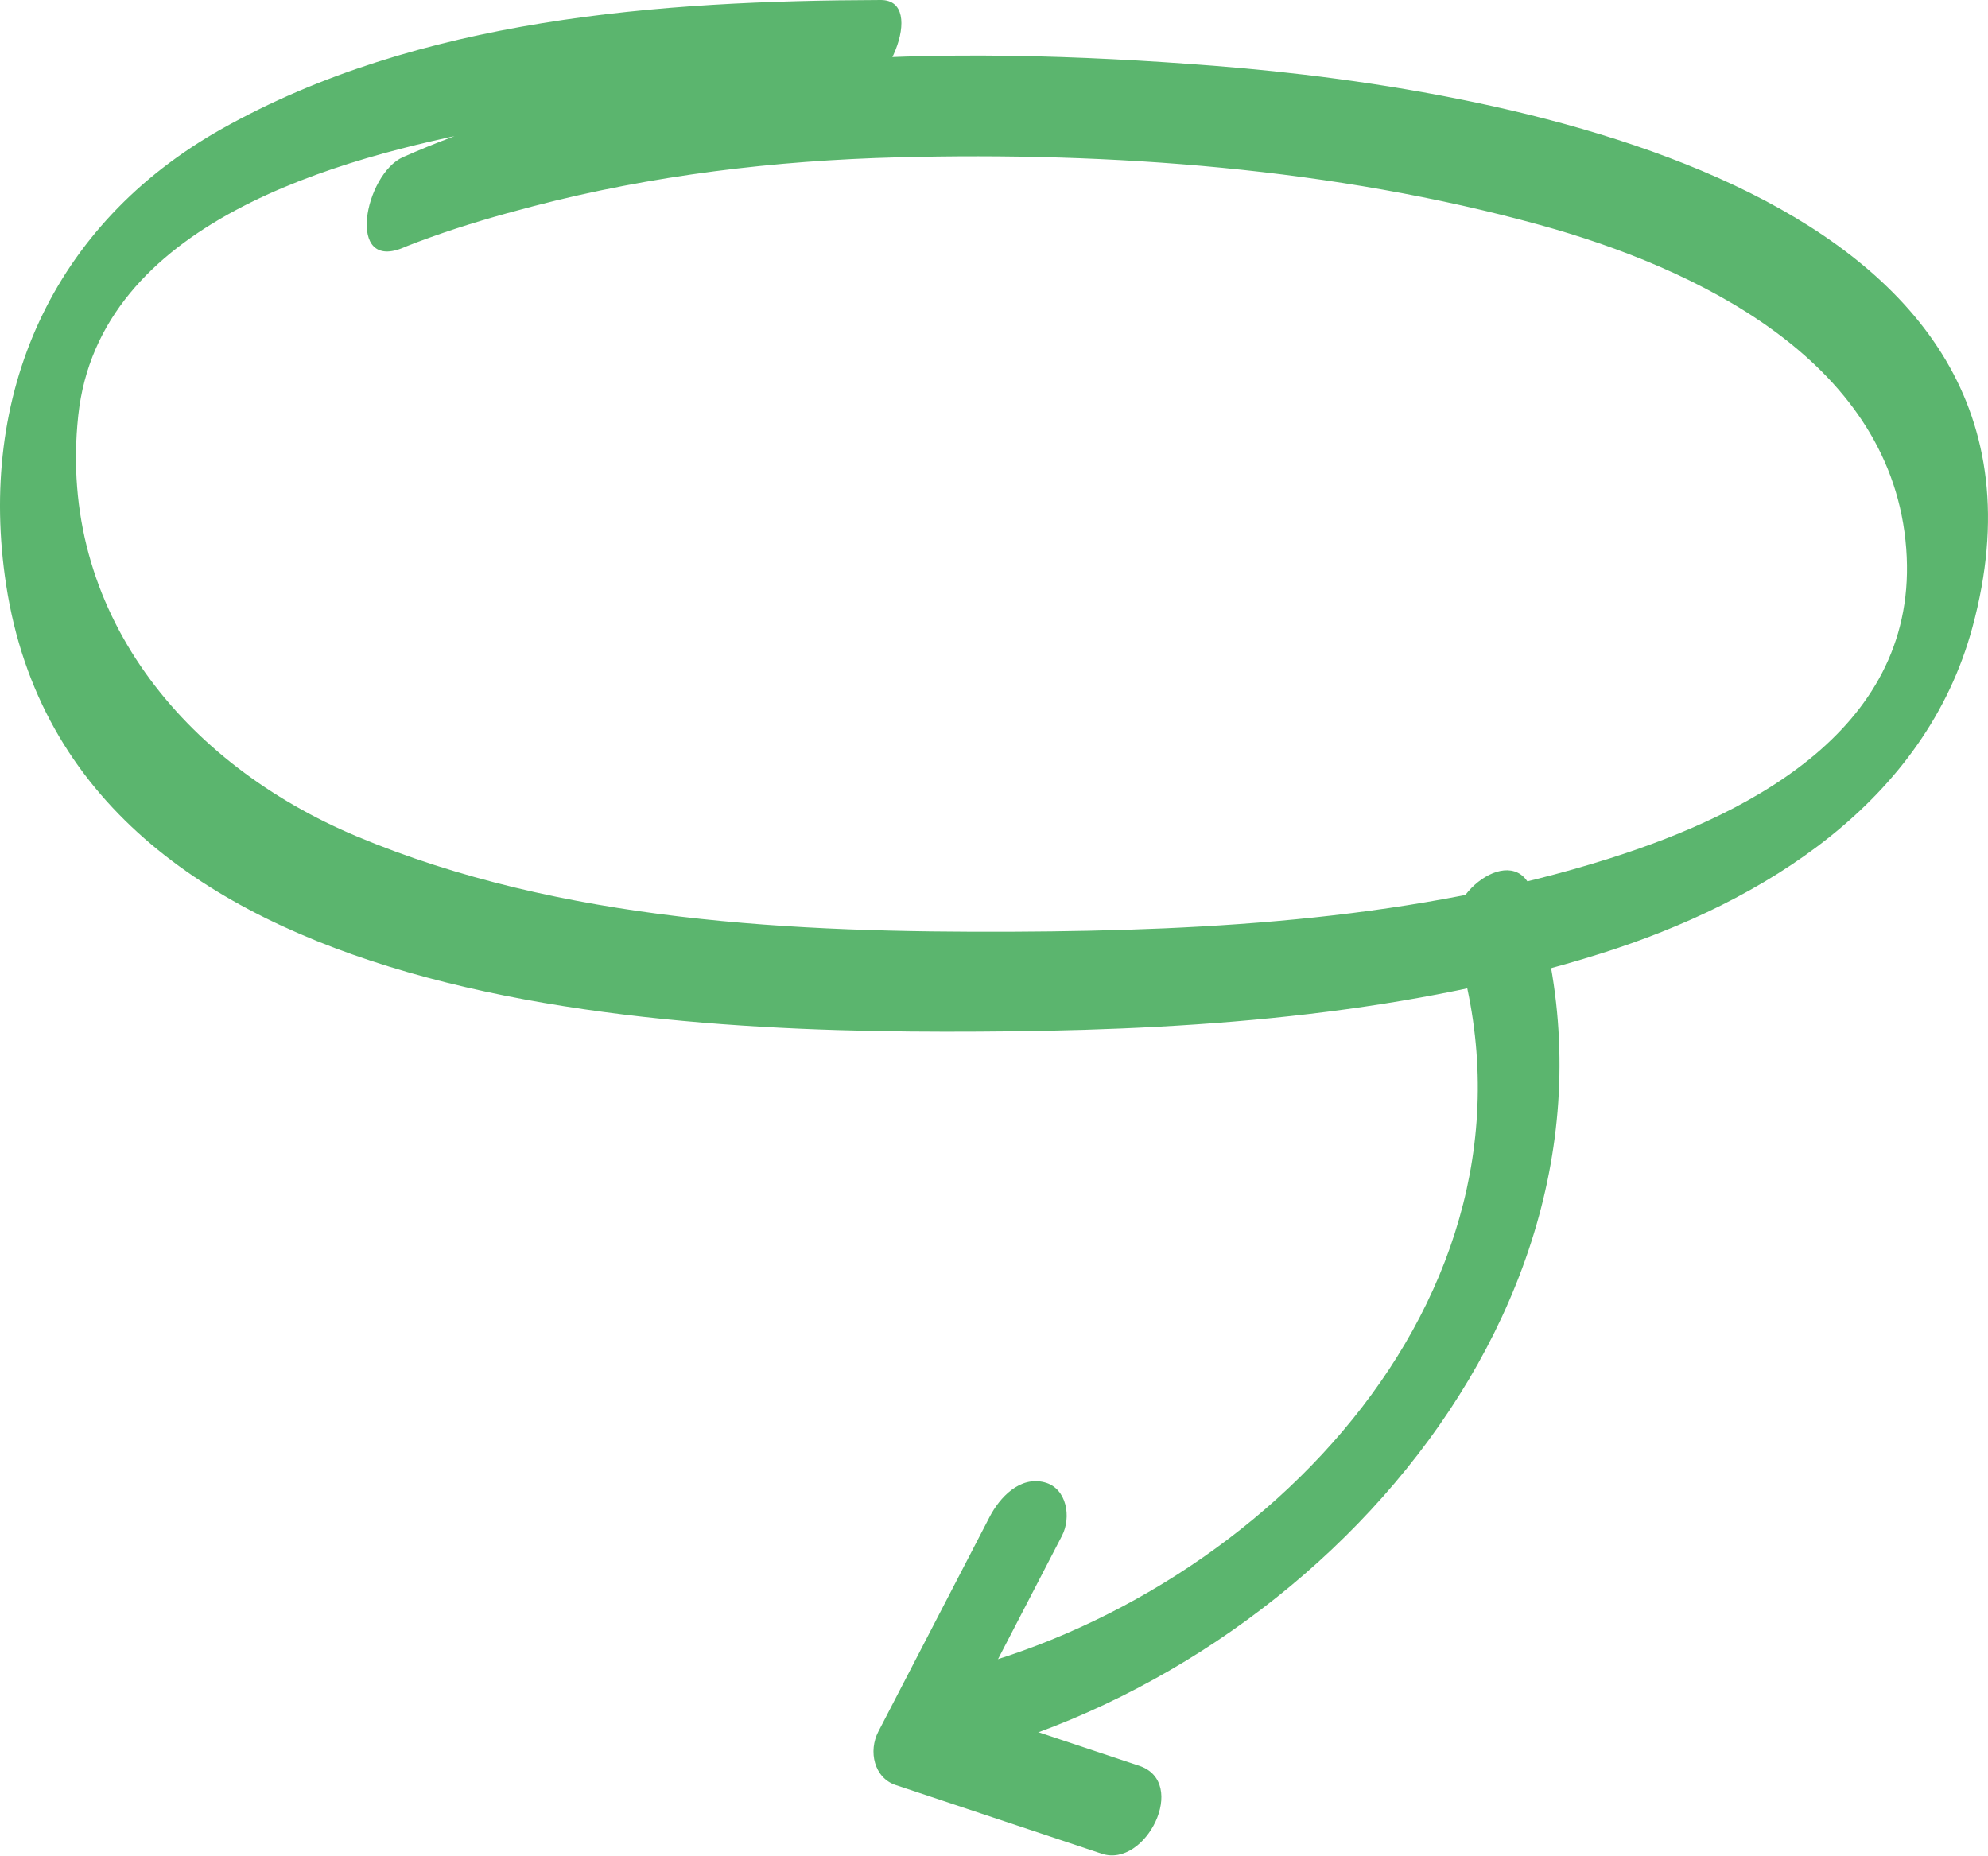
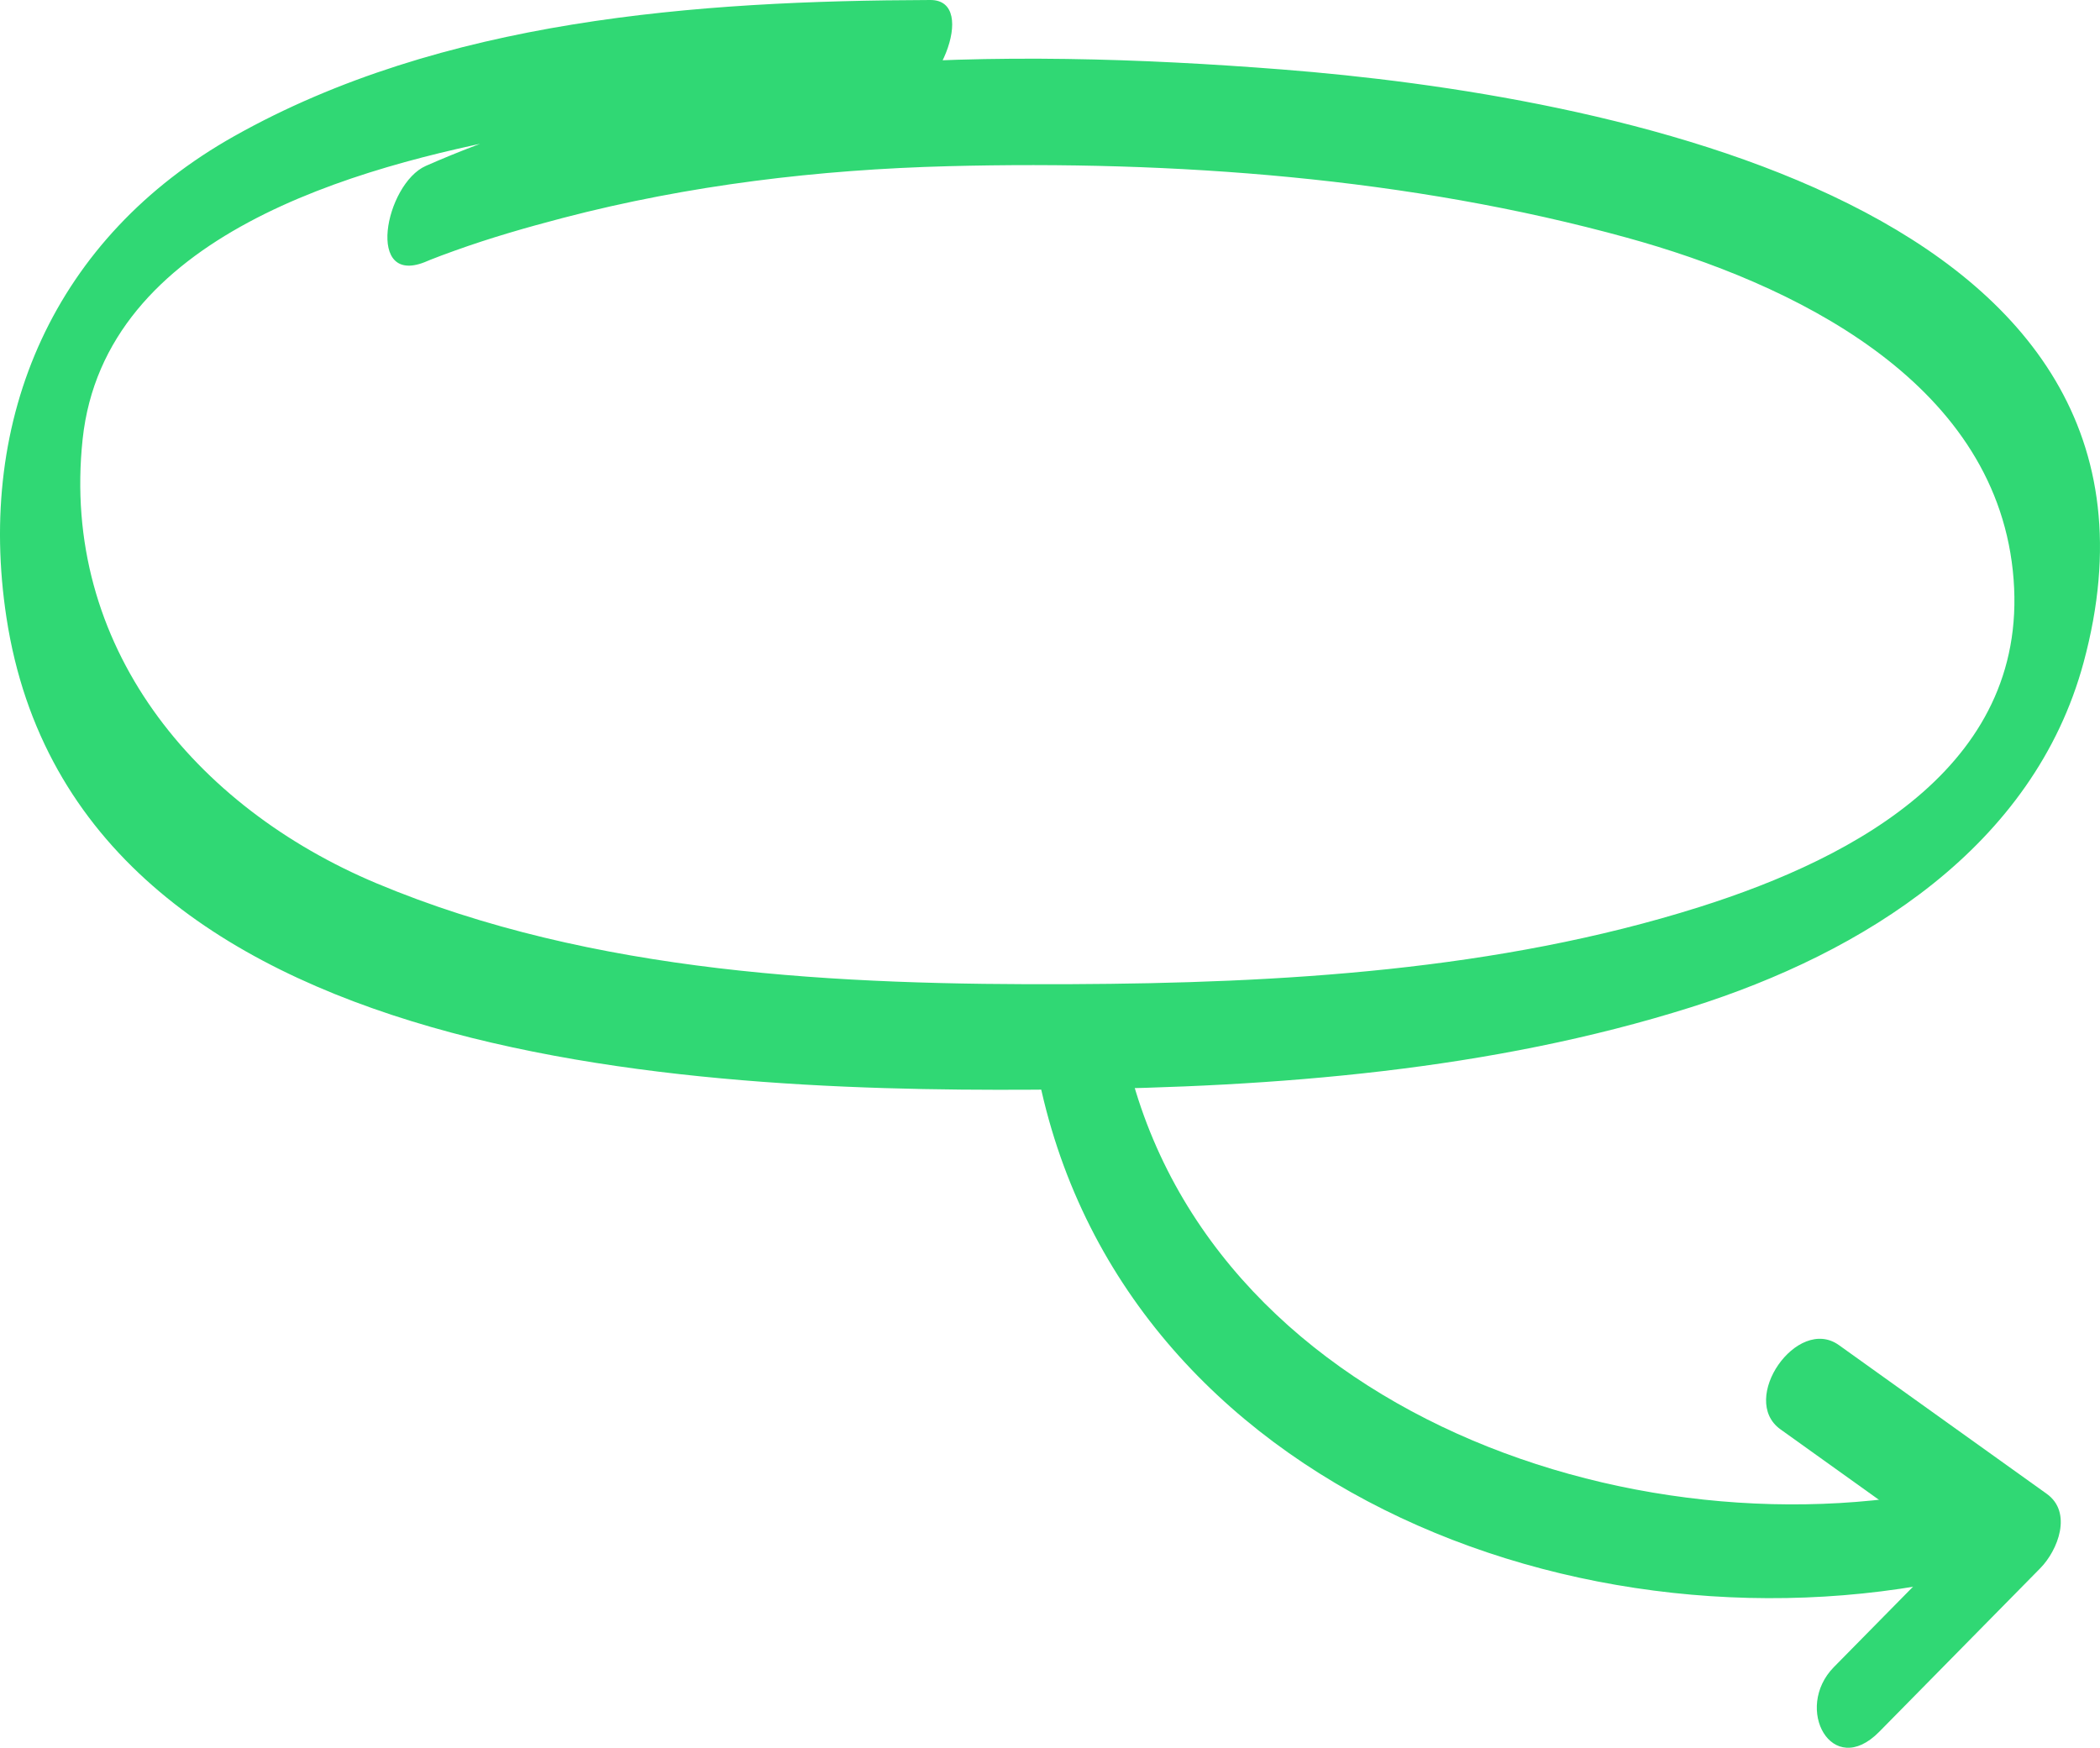
- <svg xmlns="http://www.w3.org/2000/svg" version="1.1" id="Слой_1" x="0px" y="0px" width="204.81px" height="191.133px" viewBox="0 0 204.81 191.133" enable-background="new 0 0 204.81 191.133" xml:space="preserve">
+ <svg xmlns="http://www.w3.org/2000/svg" version="1.1" id="Слой_1" x="0px" y="0px" width="204.81px" height="170.461px" viewBox="0 0 204.81 170.461" enable-background="new 0 0 204.81 170.461" xml:space="preserve">
  <g>
    <g>
      <g>
-         <path fill="#5BB56E" d="M101.954,156.274c-3.823,7.376-7.647,14.753-11.47,22.129c-1.034,1.994-0.453,4.748,1.799,5.499 c7.075,2.358,14.15,4.716,21.226,7.074c4.534,1.511,8.967-7.356,3.859-9.059c-7.075-2.358-14.15-4.716-21.226-7.074 c0.6,1.833,1.199,3.666,1.799,5.499c3.823-7.376,7.647-14.753,11.47-22.129c0.976-1.883,0.518-4.895-1.799-5.499 C105.068,152.051,102.995,154.265,101.954,156.274L101.954,156.274z" />
+         <path fill="#30D874" d="M173.646,139.404c6.757,4.835,13.513,9.671,20.27,14.506c0.212-2.42,0.425-4.841,0.637-7.261     c-5.232,5.314-10.465,10.628-15.697,15.942c-3.964,4.026-0.19,10.995,4.426,6.307c5.232-5.314,10.465-10.628,15.697-15.942     c1.739-1.766,3.162-5.455,0.637-7.261c-6.757-4.835-13.513-9.671-20.27-14.506C175.277,128.276,169.565,136.484,173.646,139.404     L173.646,139.404z" />
      </g>
    </g>
    <g>
      <g>
-         <path fill="#5BB56E" d="M149.828,96.813c11.388,35.592-19.334,67.624-52.153,75.563c-4.725,1.143-5.756,10.304,0.326,8.833 c38.239-9.25,72.924-48.5,59.859-89.332C156.096,86.361,148.392,92.325,149.828,96.813L149.828,96.813z" />
+         <path fill="#30D874" d="M100.827,102.527c6.785,42.054,53.694,60.155,91.7,51.039c4.728-1.134,5.759-10.292-0.326-8.833     c-32.987,7.913-77-7.89-82.986-44.992C108.22,93.573,100.051,97.718,100.827,102.527L100.827,102.527z" />
      </g>
    </g>
  </g>
  <g>
    <g>
-       <path fill="#5BB56E" d="M90.739,0C67.96,0.067,43.116,1.877,22.844,13.279C5.328,23.13-2.366,40.676,0.633,60.256 c6.852,44.727,69.127,46.37,103.412,45.996c20.395-0.223,41.351-1.851,60.892-8.02c16.798-5.303,33.41-15.637,38.274-33.622 c12.065-44.617-47.125-55.4-78.158-57.833C97.622,4.627,67.19,4.879,41.531,16.18c-3.966,1.747-5.998,11.986,0.156,9.276 c0.254-0.112,1.148-0.469,0.058-0.031c0.862-0.346,1.734-0.664,2.608-0.979c3.464-1.246,7.006-2.266,10.566-3.196 c12.272-3.204,24.934-4.715,37.596-5.042c22.018-0.569,44.883,1.107,66.167,6.977c16.011,4.415,35.64,13.815,37.623,32.458 c1.993,18.737-15.158,27.956-30.587,32.827c-19.632,6.198-40.804,7.422-61.26,7.516c-22.554,0.104-46.642-0.991-67.707-9.824 C18.996,78.717,5.905,62.991,8.059,42.833c2.129-19.931,26.643-26.577,42.999-29.654c11.79-2.218,23.836-2.852,35.812-2.888 C91.274,10.279,95.562-0.014,90.739,0L90.739,0z" />
+       <path fill="#30D874" d="M90.739,0C67.96,0.067,43.116,1.877,22.844,13.279C5.328,23.13-2.366,40.676,0.633,60.256    c6.852,44.727,69.127,46.37,103.412,45.996c20.395-0.223,41.351-1.851,60.892-8.02c16.798-5.303,33.411-15.637,38.274-33.622    c12.065-44.617-47.125-55.4-78.158-57.833C97.622,4.627,67.19,4.879,41.531,16.18c-3.966,1.747-5.998,11.986,0.156,9.276    c0.254-0.112,1.148-0.469,0.058-0.031c0.862-0.346,1.734-0.664,2.608-0.979c3.464-1.246,7.006-2.266,10.566-3.196    c12.272-3.204,24.934-4.715,37.596-5.042c22.018-0.569,44.883,1.107,66.167,6.977c16.011,4.415,35.64,13.815,37.623,32.458    c1.993,18.737-15.158,27.956-30.587,32.827c-19.632,6.198-40.804,7.422-61.26,7.516c-22.554,0.104-46.642-0.991-67.707-9.824    C18.996,78.717,5.905,62.991,8.059,42.833c2.129-19.931,26.643-26.577,42.999-29.654c11.79-2.218,23.836-2.852,35.812-2.888    C91.274,10.279,95.562-0.014,90.739,0L90.739,0z" />
    </g>
  </g>
</svg>
